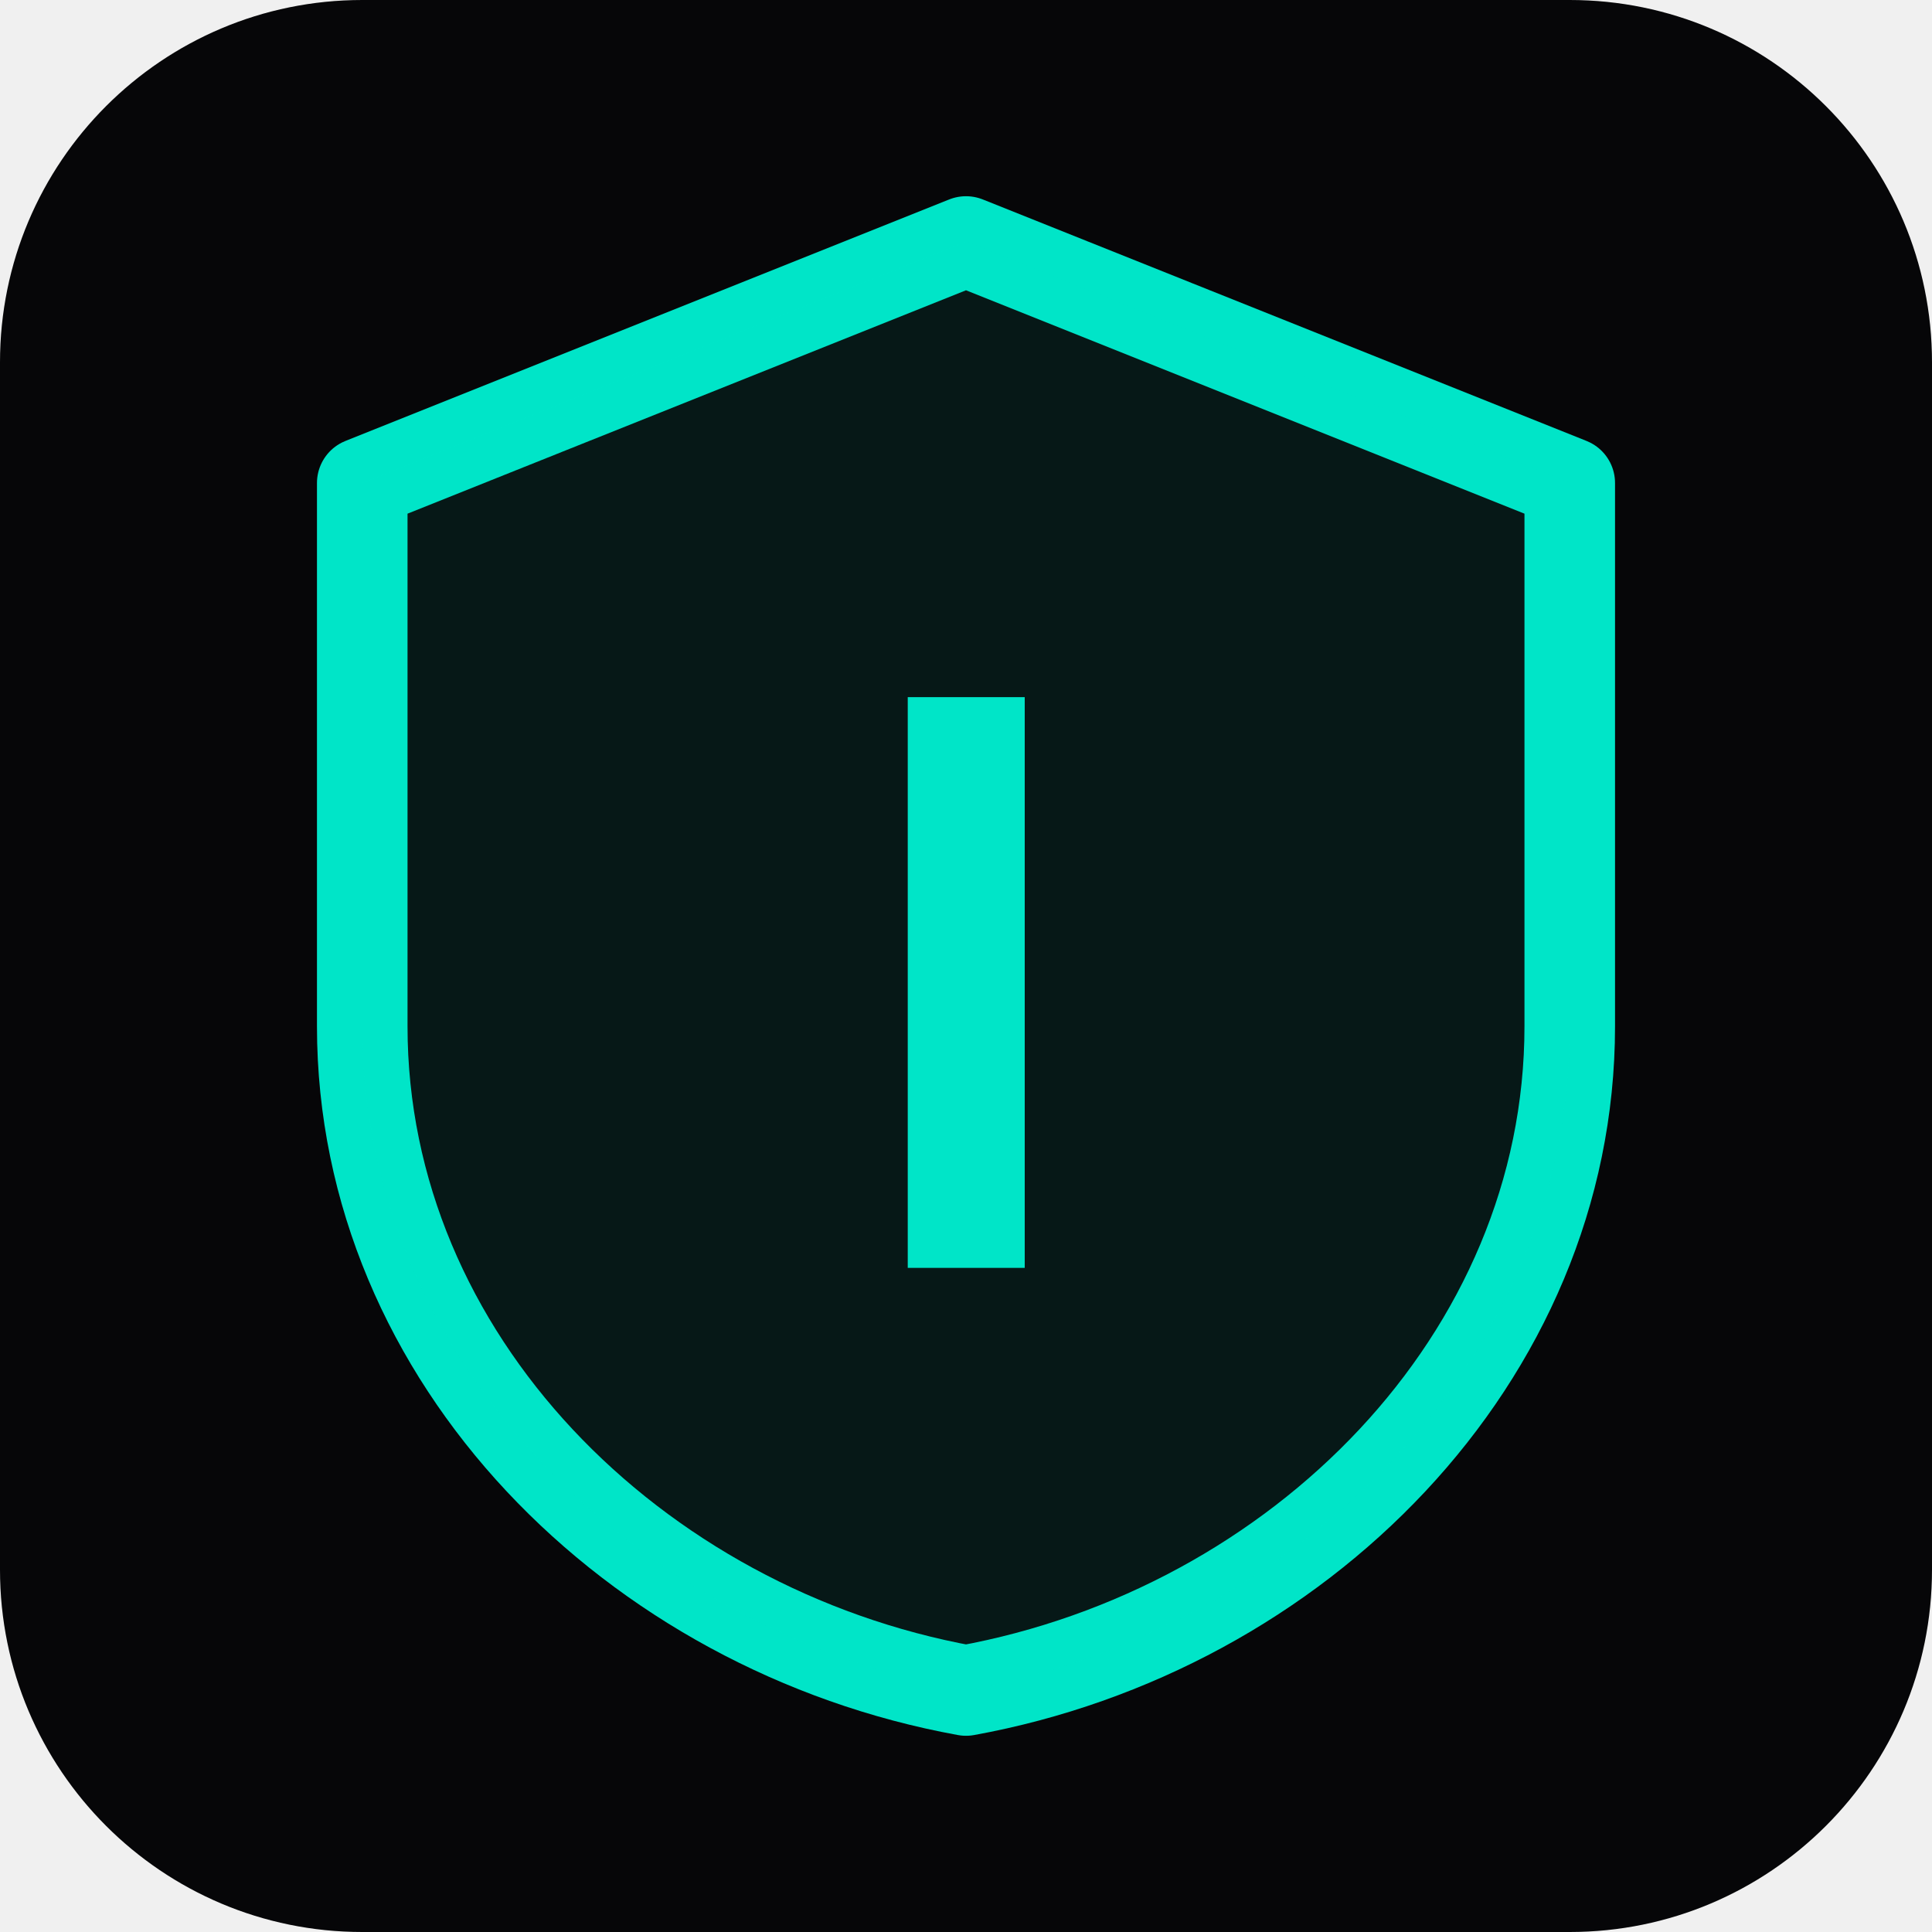
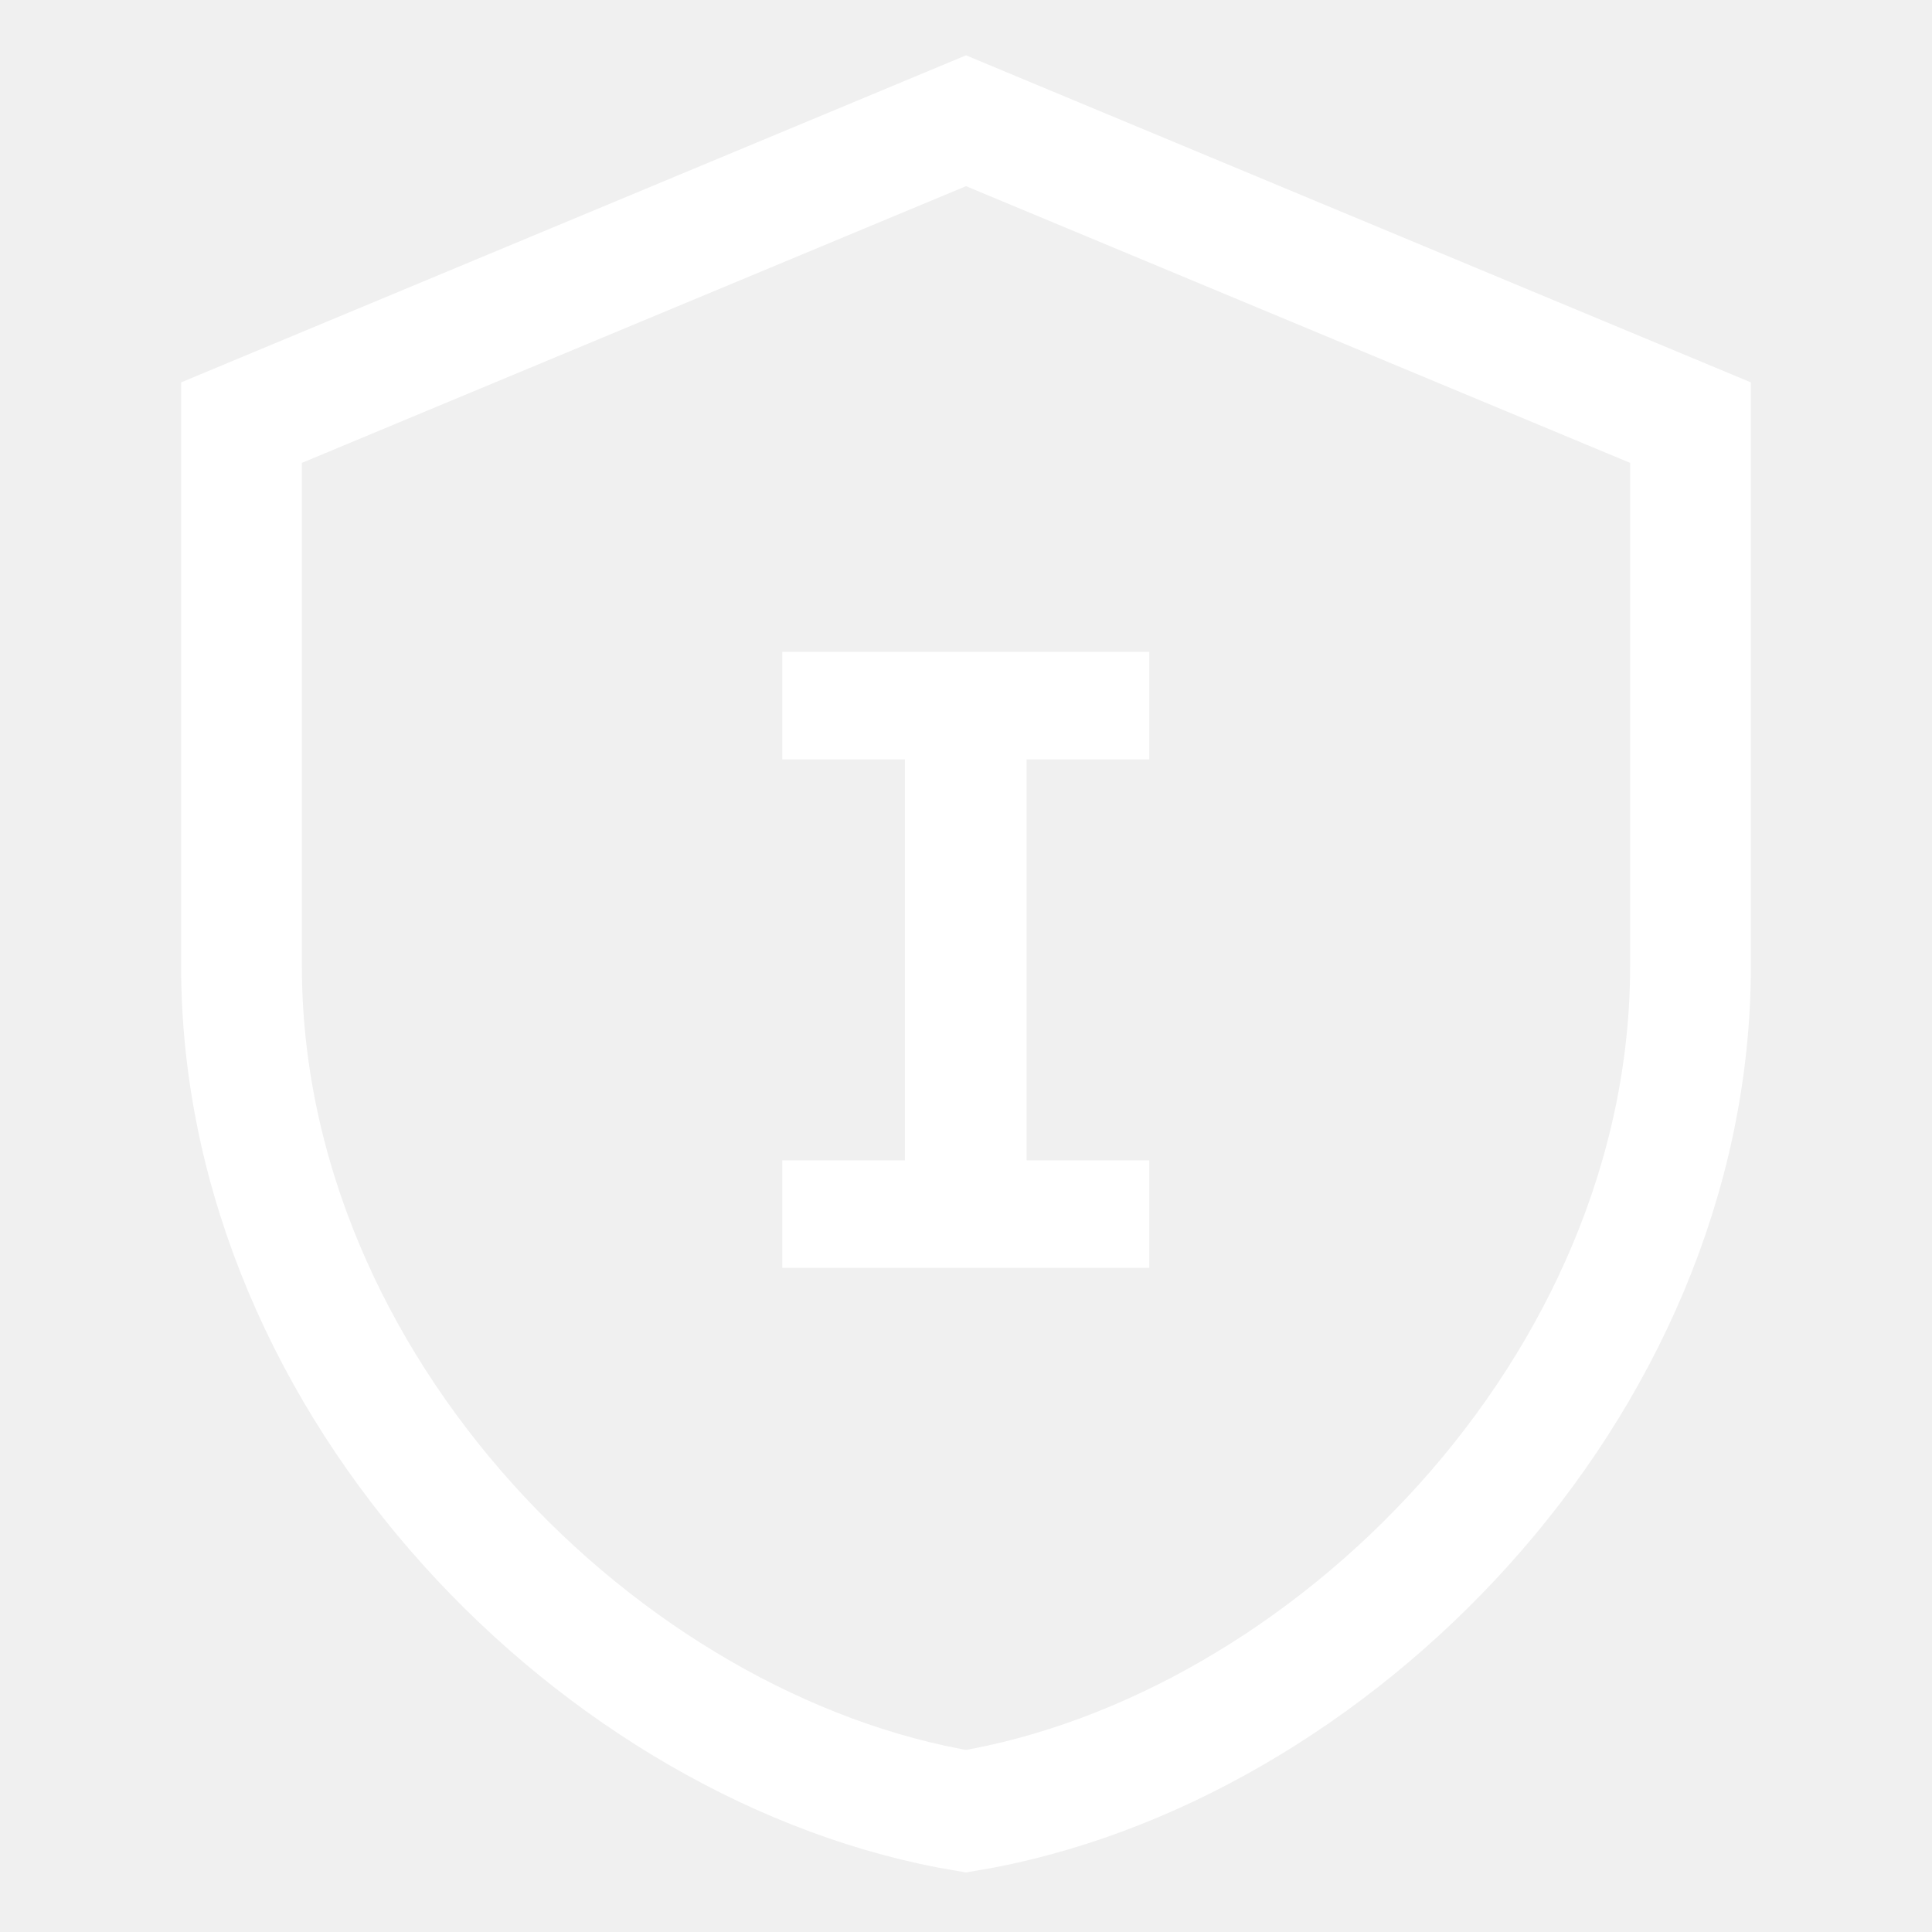
- <svg xmlns="http://www.w3.org/2000/svg" viewBox="0 0 32 32" width="32" height="32">
-   <rect width="32" height="32" rx="6" fill="#060608" />
-   <path d="M16 4 L26 8 L26 17 C26 22.5 21.5 27 16 28 C10.5 27 6 22.5 6 17 L6 8 Z" fill="none" stroke="#00e5c8" stroke-width="1.5" stroke-linejoin="round" />
-   <path d="M16 4 L26 8 L26 17 C26 22.5 21.5 27 16 28 C10.5 27 6 22.5 6 17 L6 8 Z" fill="#00e5c8" fill-opacity="0.08" />
-   <text x="16" y="21" font-family="Geist, Inter, ui-sans-serif, system-ui, -apple-system, sans-serif" font-size="13" font-weight="700" fill="#00e5c8" text-anchor="middle" dominant-baseline="auto">I</text>
+ <svg xmlns="http://www.w3.org/2000/svg" viewBox="0 0 32 32">
+   <path d="M16 2 L28 7 L28 16 C28 23 22 29 16 30 C10 29 4 23 4 16 L4 7 Z" fill="none" stroke="white" stroke-width="2" />
+   <text x="16" y="21" text-anchor="middle" font-family="monospace" font-size="14" font-weight="bold" fill="white">I</text>
</svg>
